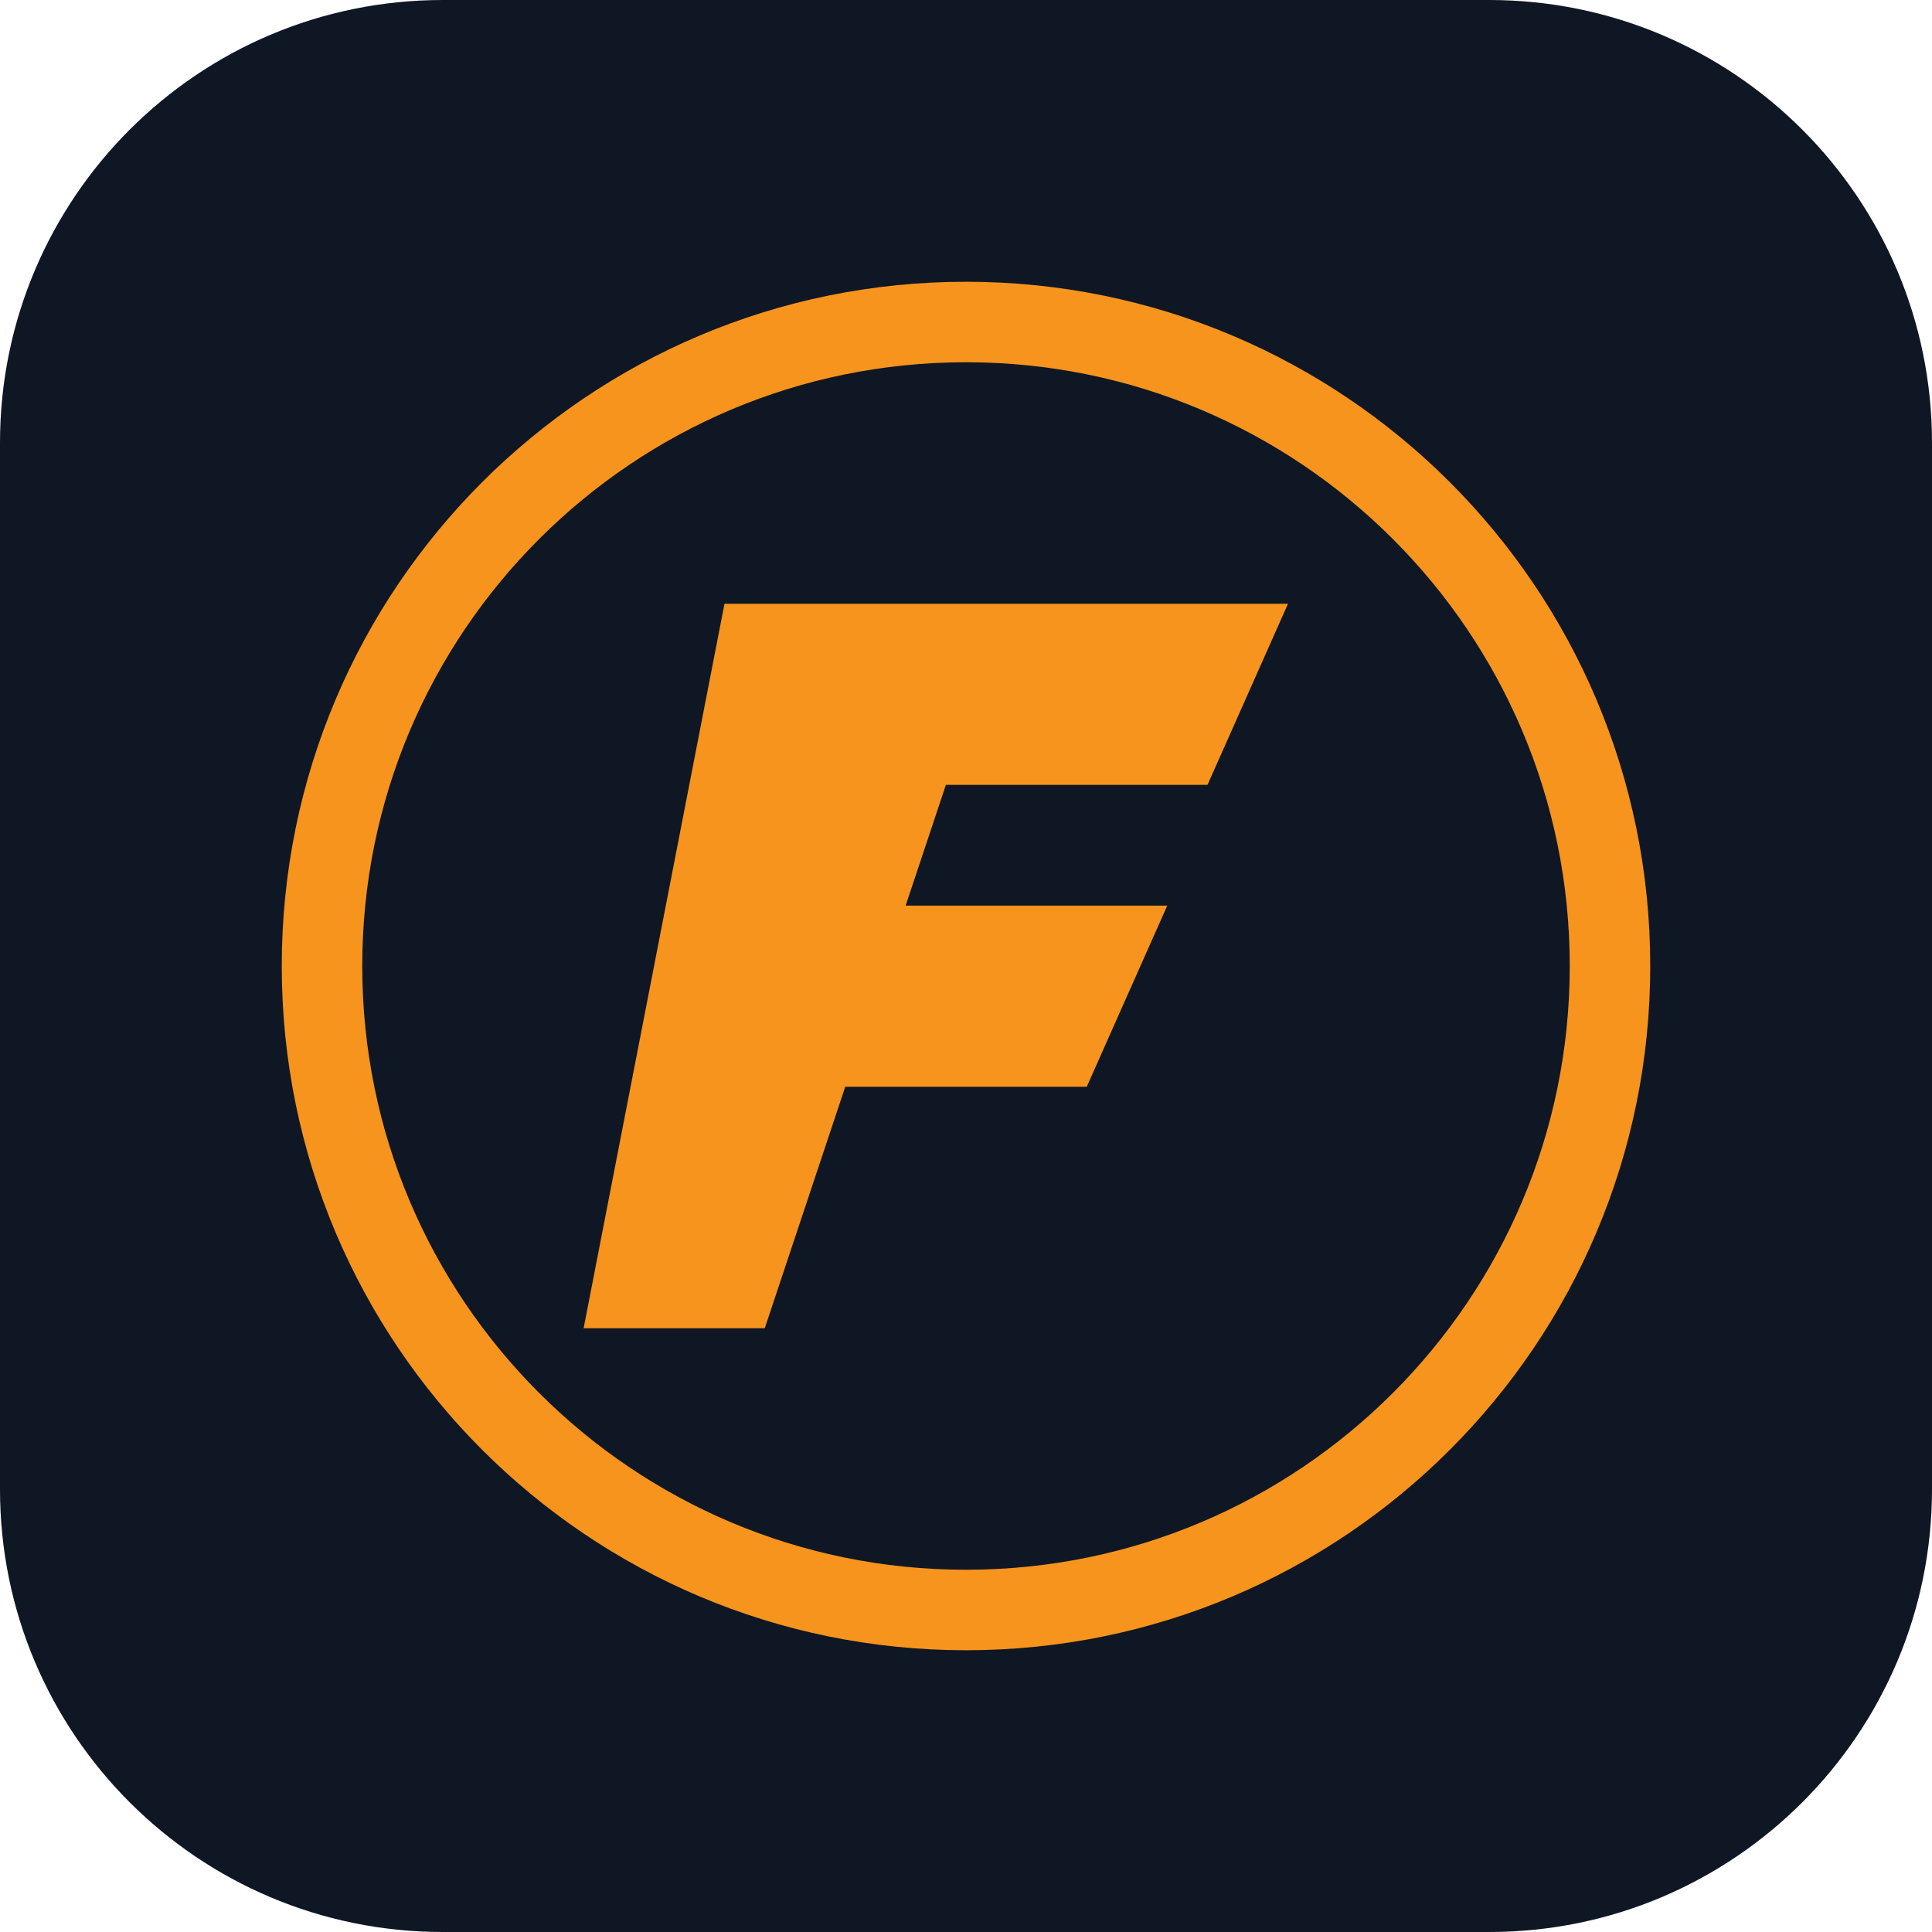
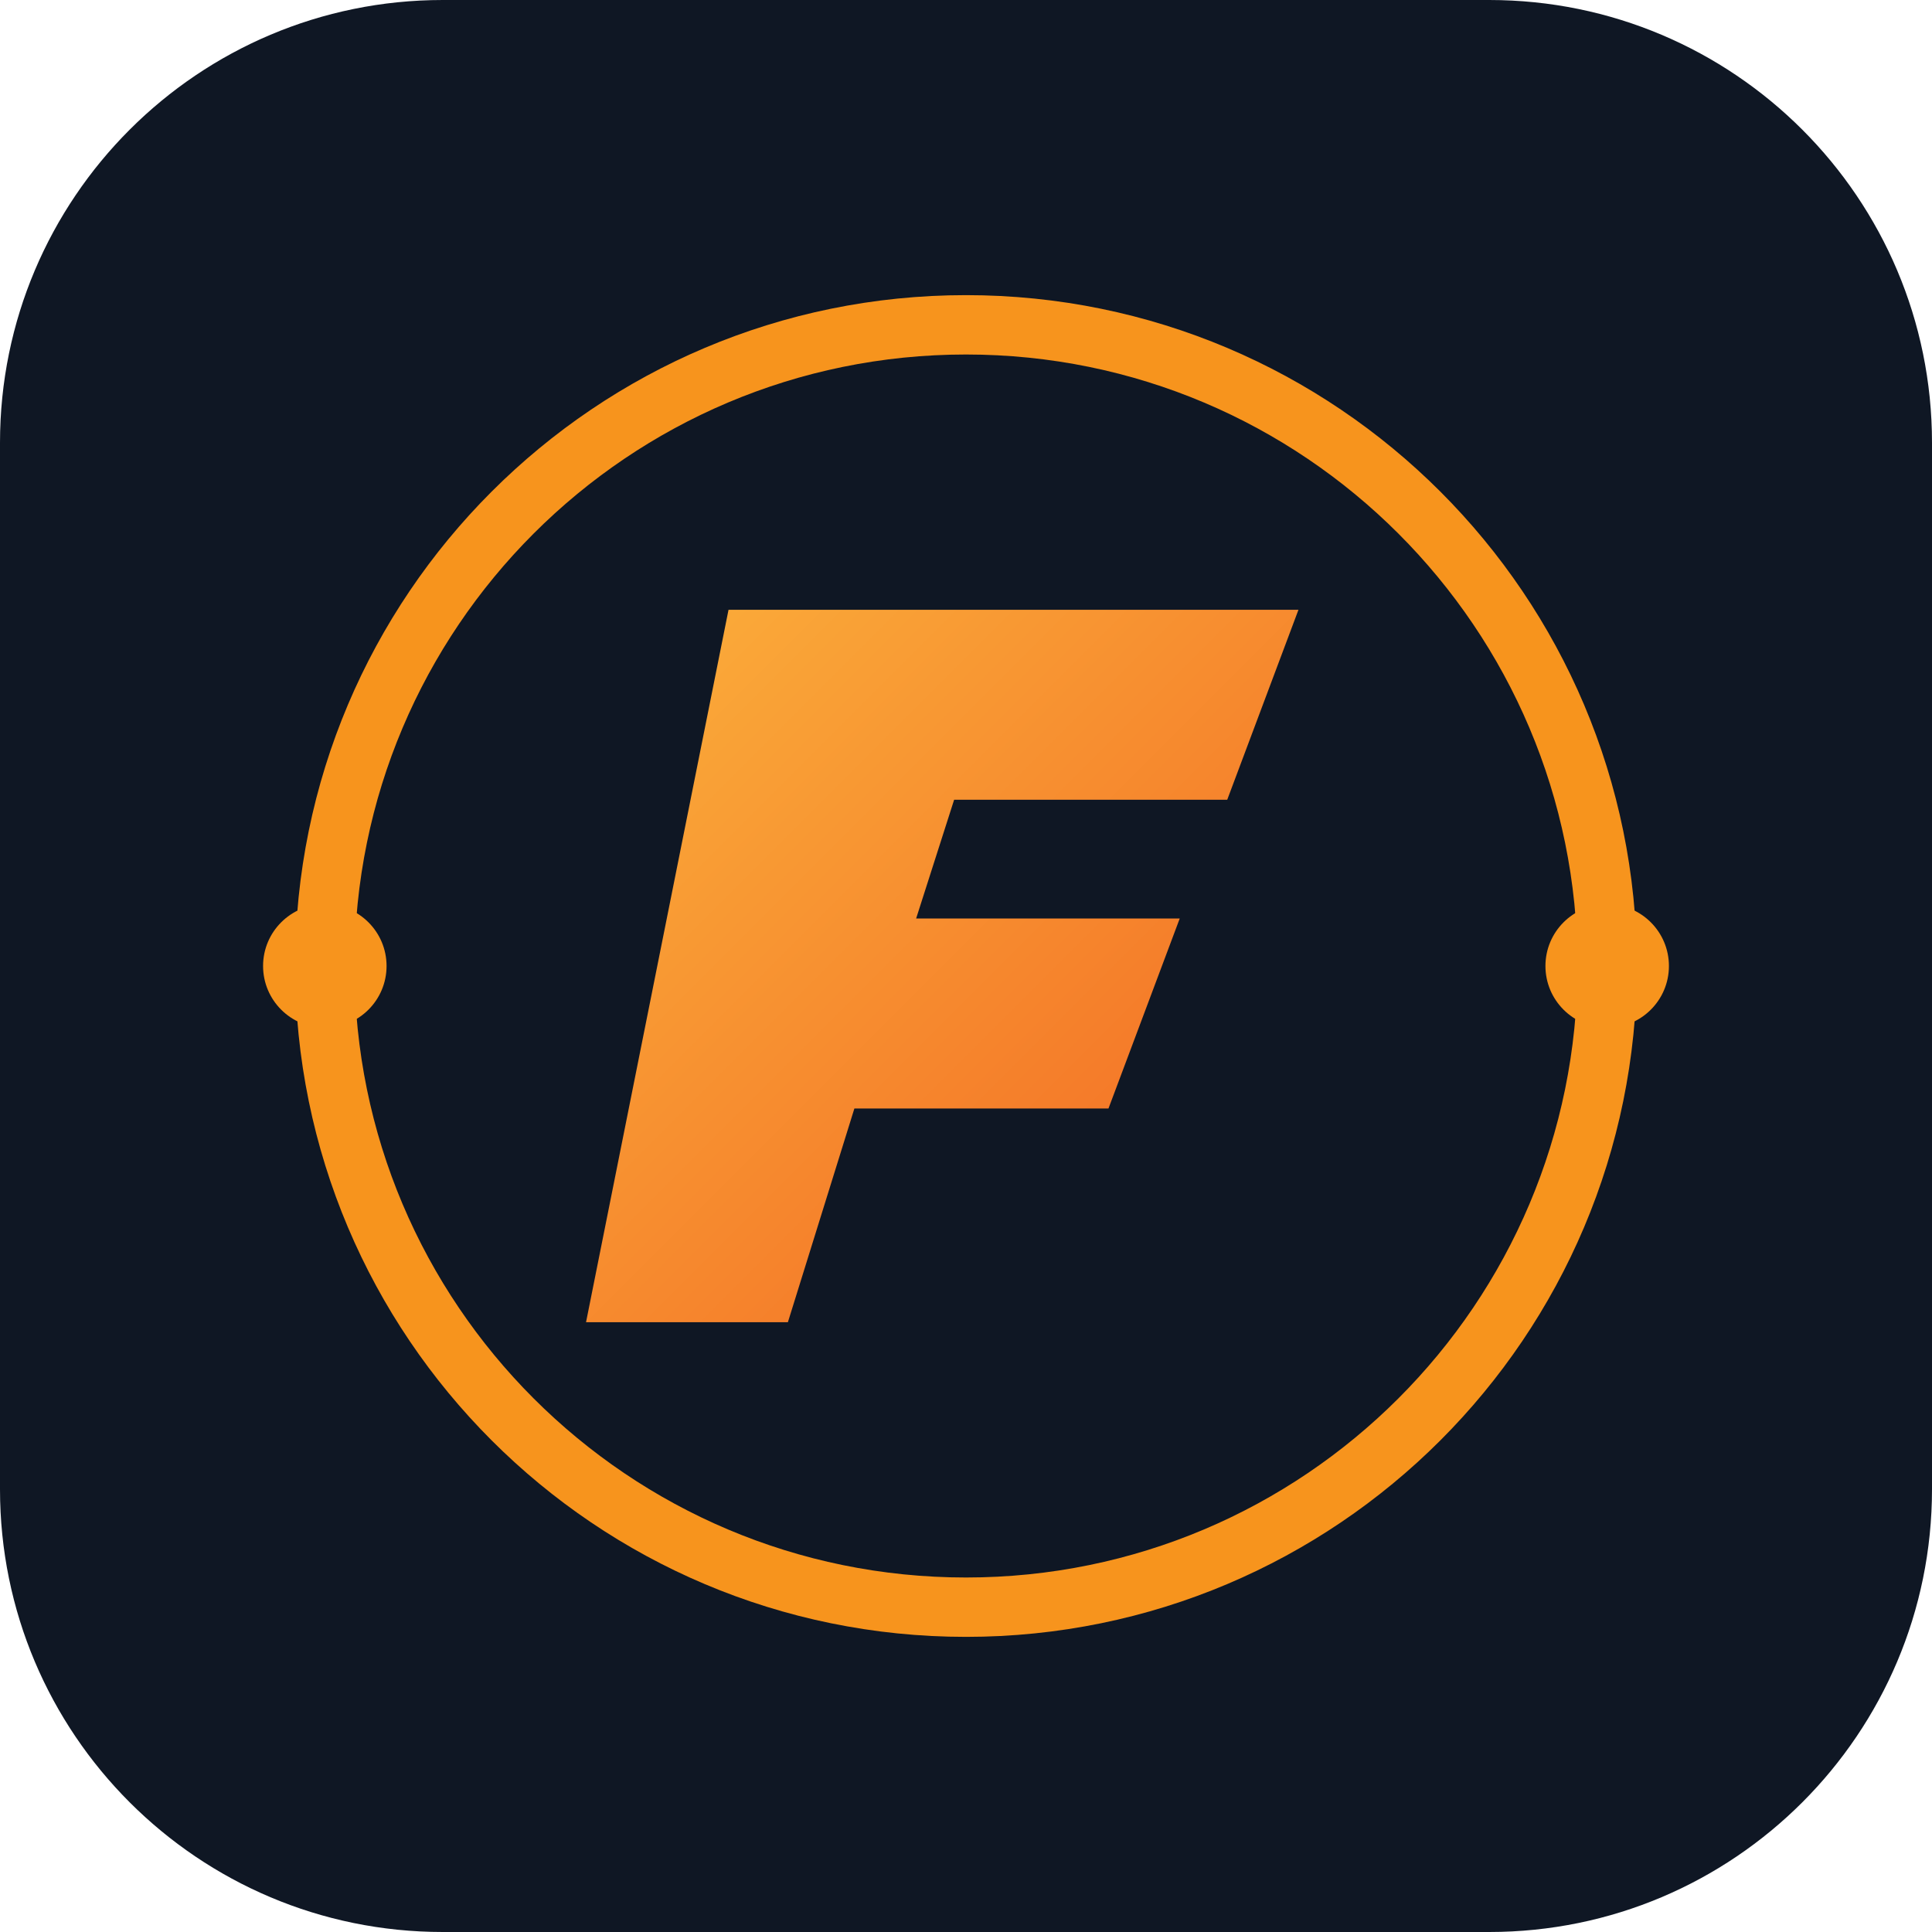
<svg xmlns="http://www.w3.org/2000/svg" viewBox="0 0 96 96">
  <rect width="96" height="96" rx="22" fill="#0f1724" />
-   <circle cx="48" cy="48" r="32" fill="none" stroke="#f7941d" stroke-width="4" />
-   <path d="M36 30h28l-4 9H47l-2 6h13l-4 9H42l-4 12h-9z" fill="#f7941d" />
+   <g transform="translate(48 48) scale(1.18) translate(-32 -32)">
+     <defs>
+       <linearGradient id="f" x1="0" y1="0" x2="1" y2="1">
+         <stop offset="0" stop-color="#fbb03b" />
+         <stop offset="1" stop-color="#f26522" />
+       </linearGradient>
+     </defs>
+     <circle cx="32" cy="32" r="27" fill="none" stroke="#f7941d" stroke-width="2.5" />
+     <circle cx="5" cy="32" r="2.6" fill="#f7941d" />
+     <circle cx="59" cy="32" r="2.6" fill="#f7941d" />
+     <path d="M22 17h24l-3 8H31.5l-1.6 5H41l-3 8H27.3L24.5 47H16z" fill="url(#f)" />
+   </g>
</svg>
